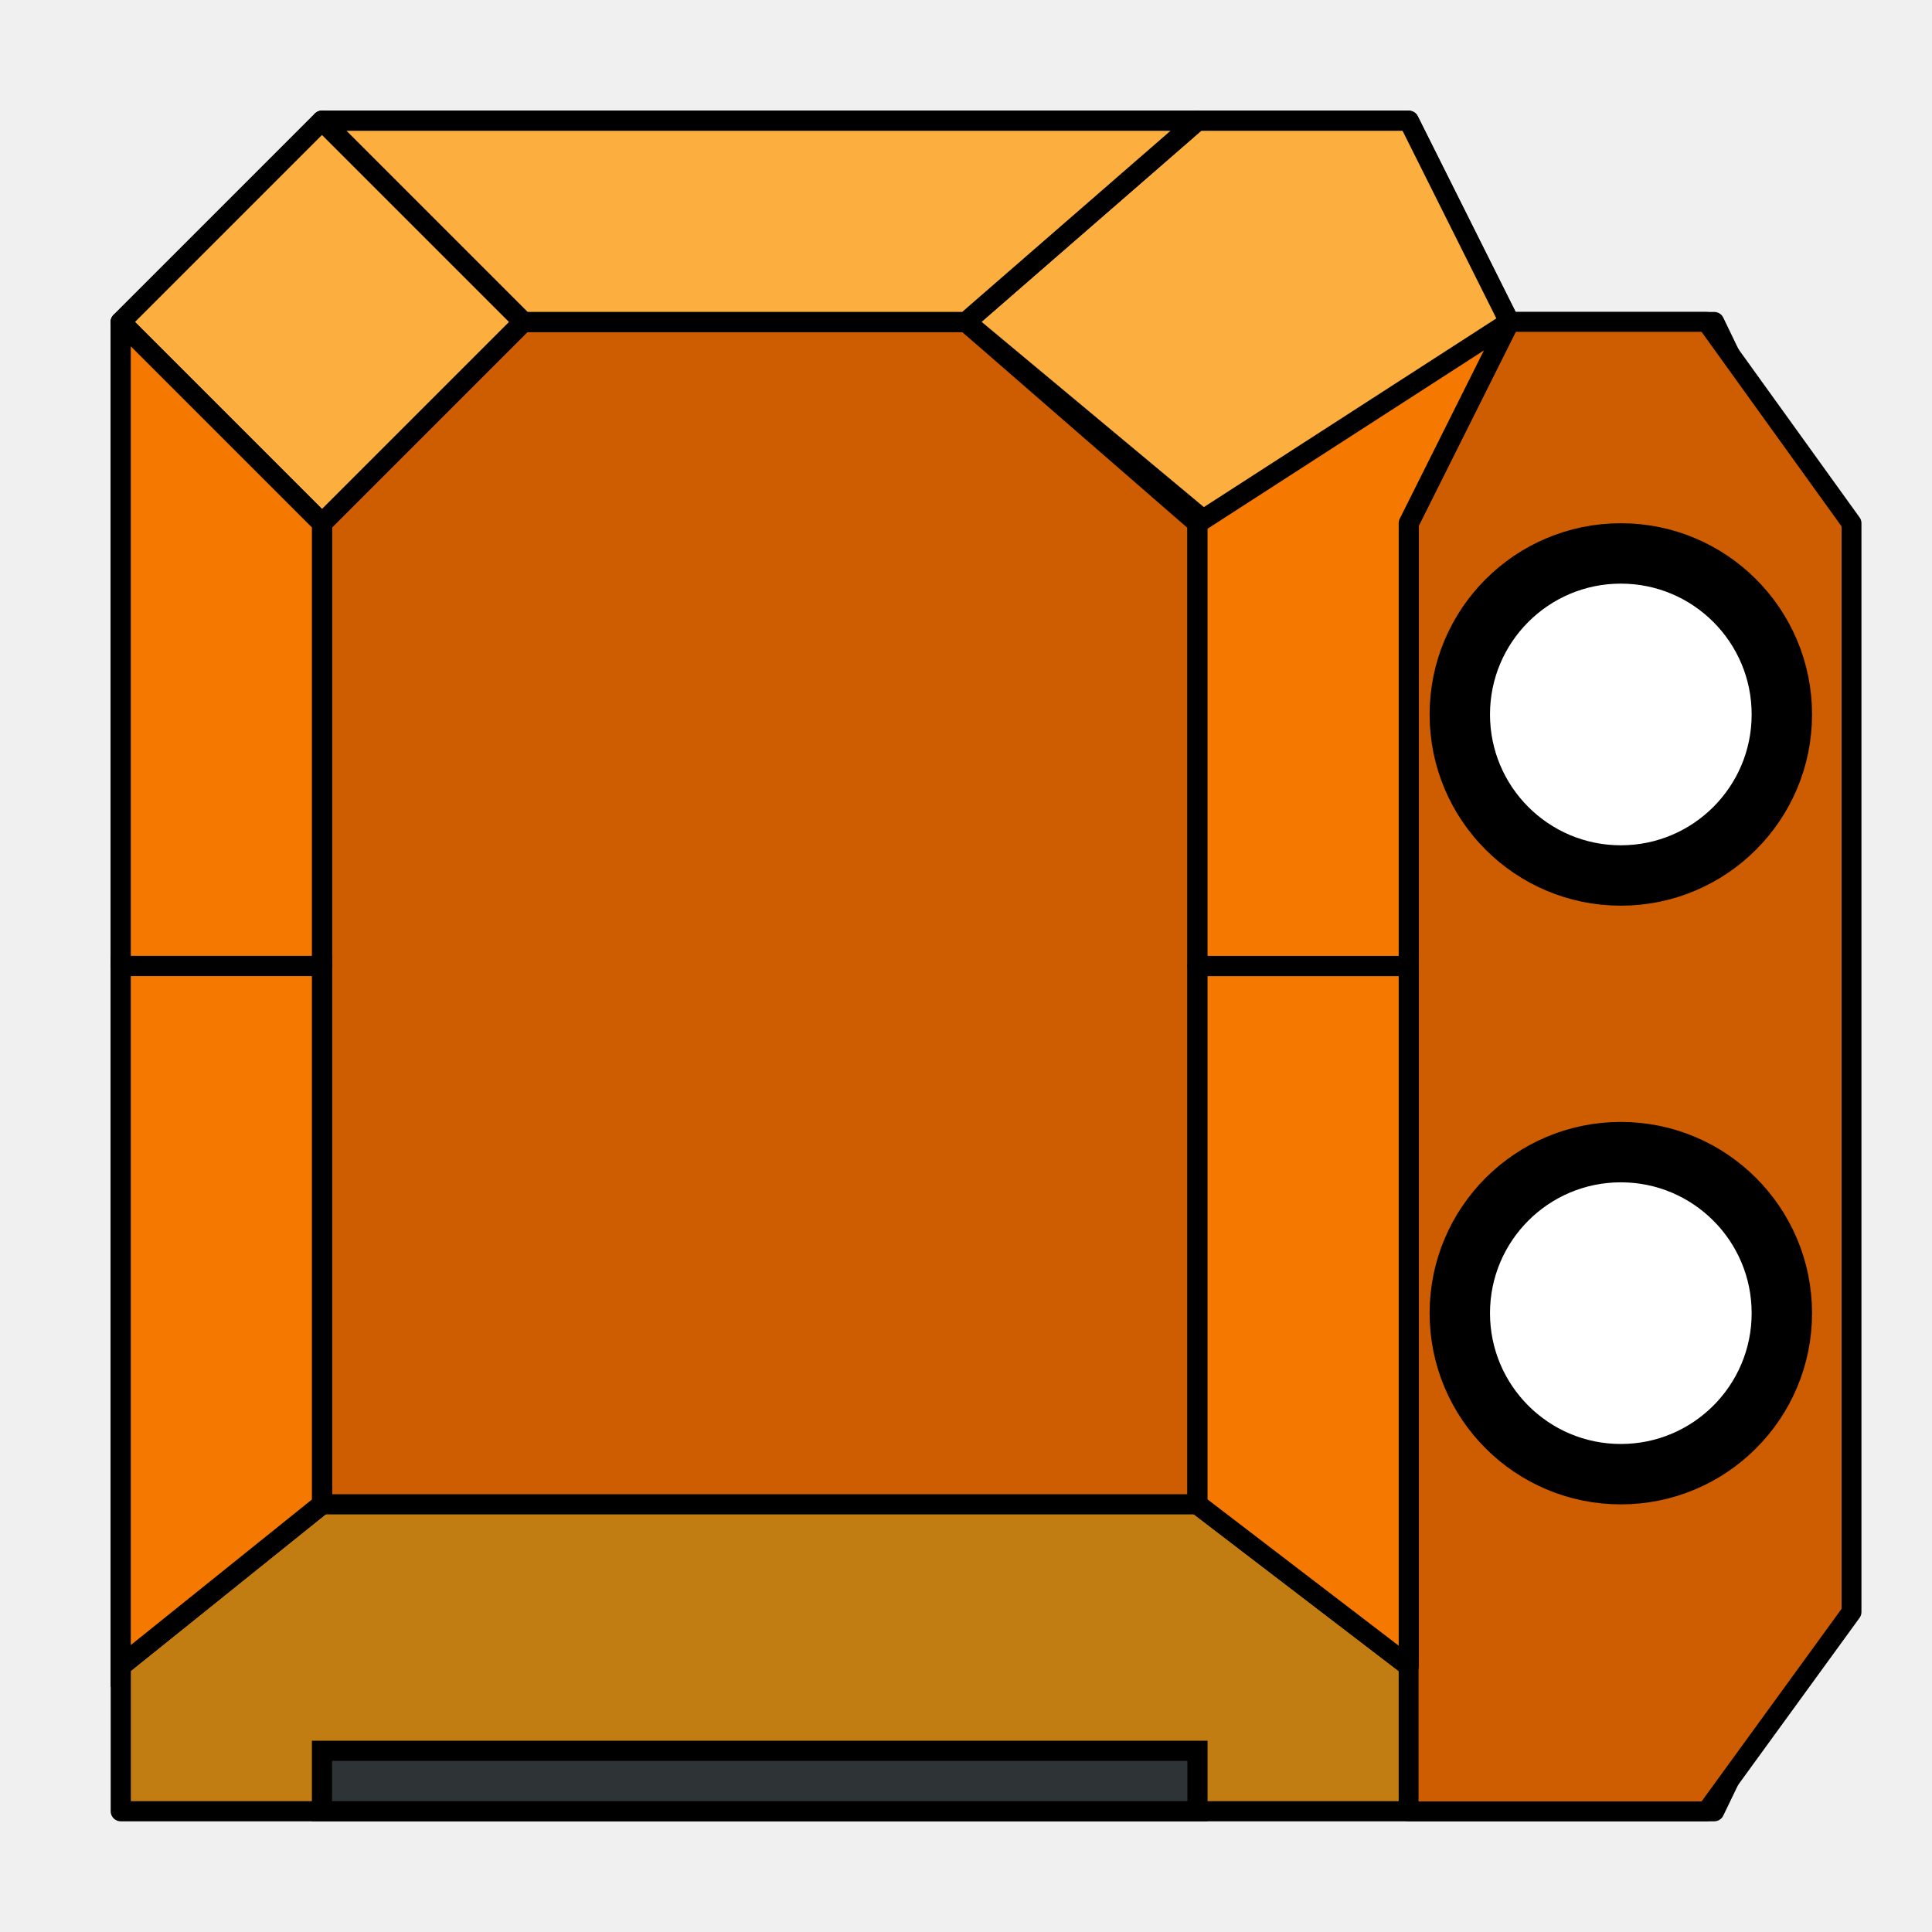
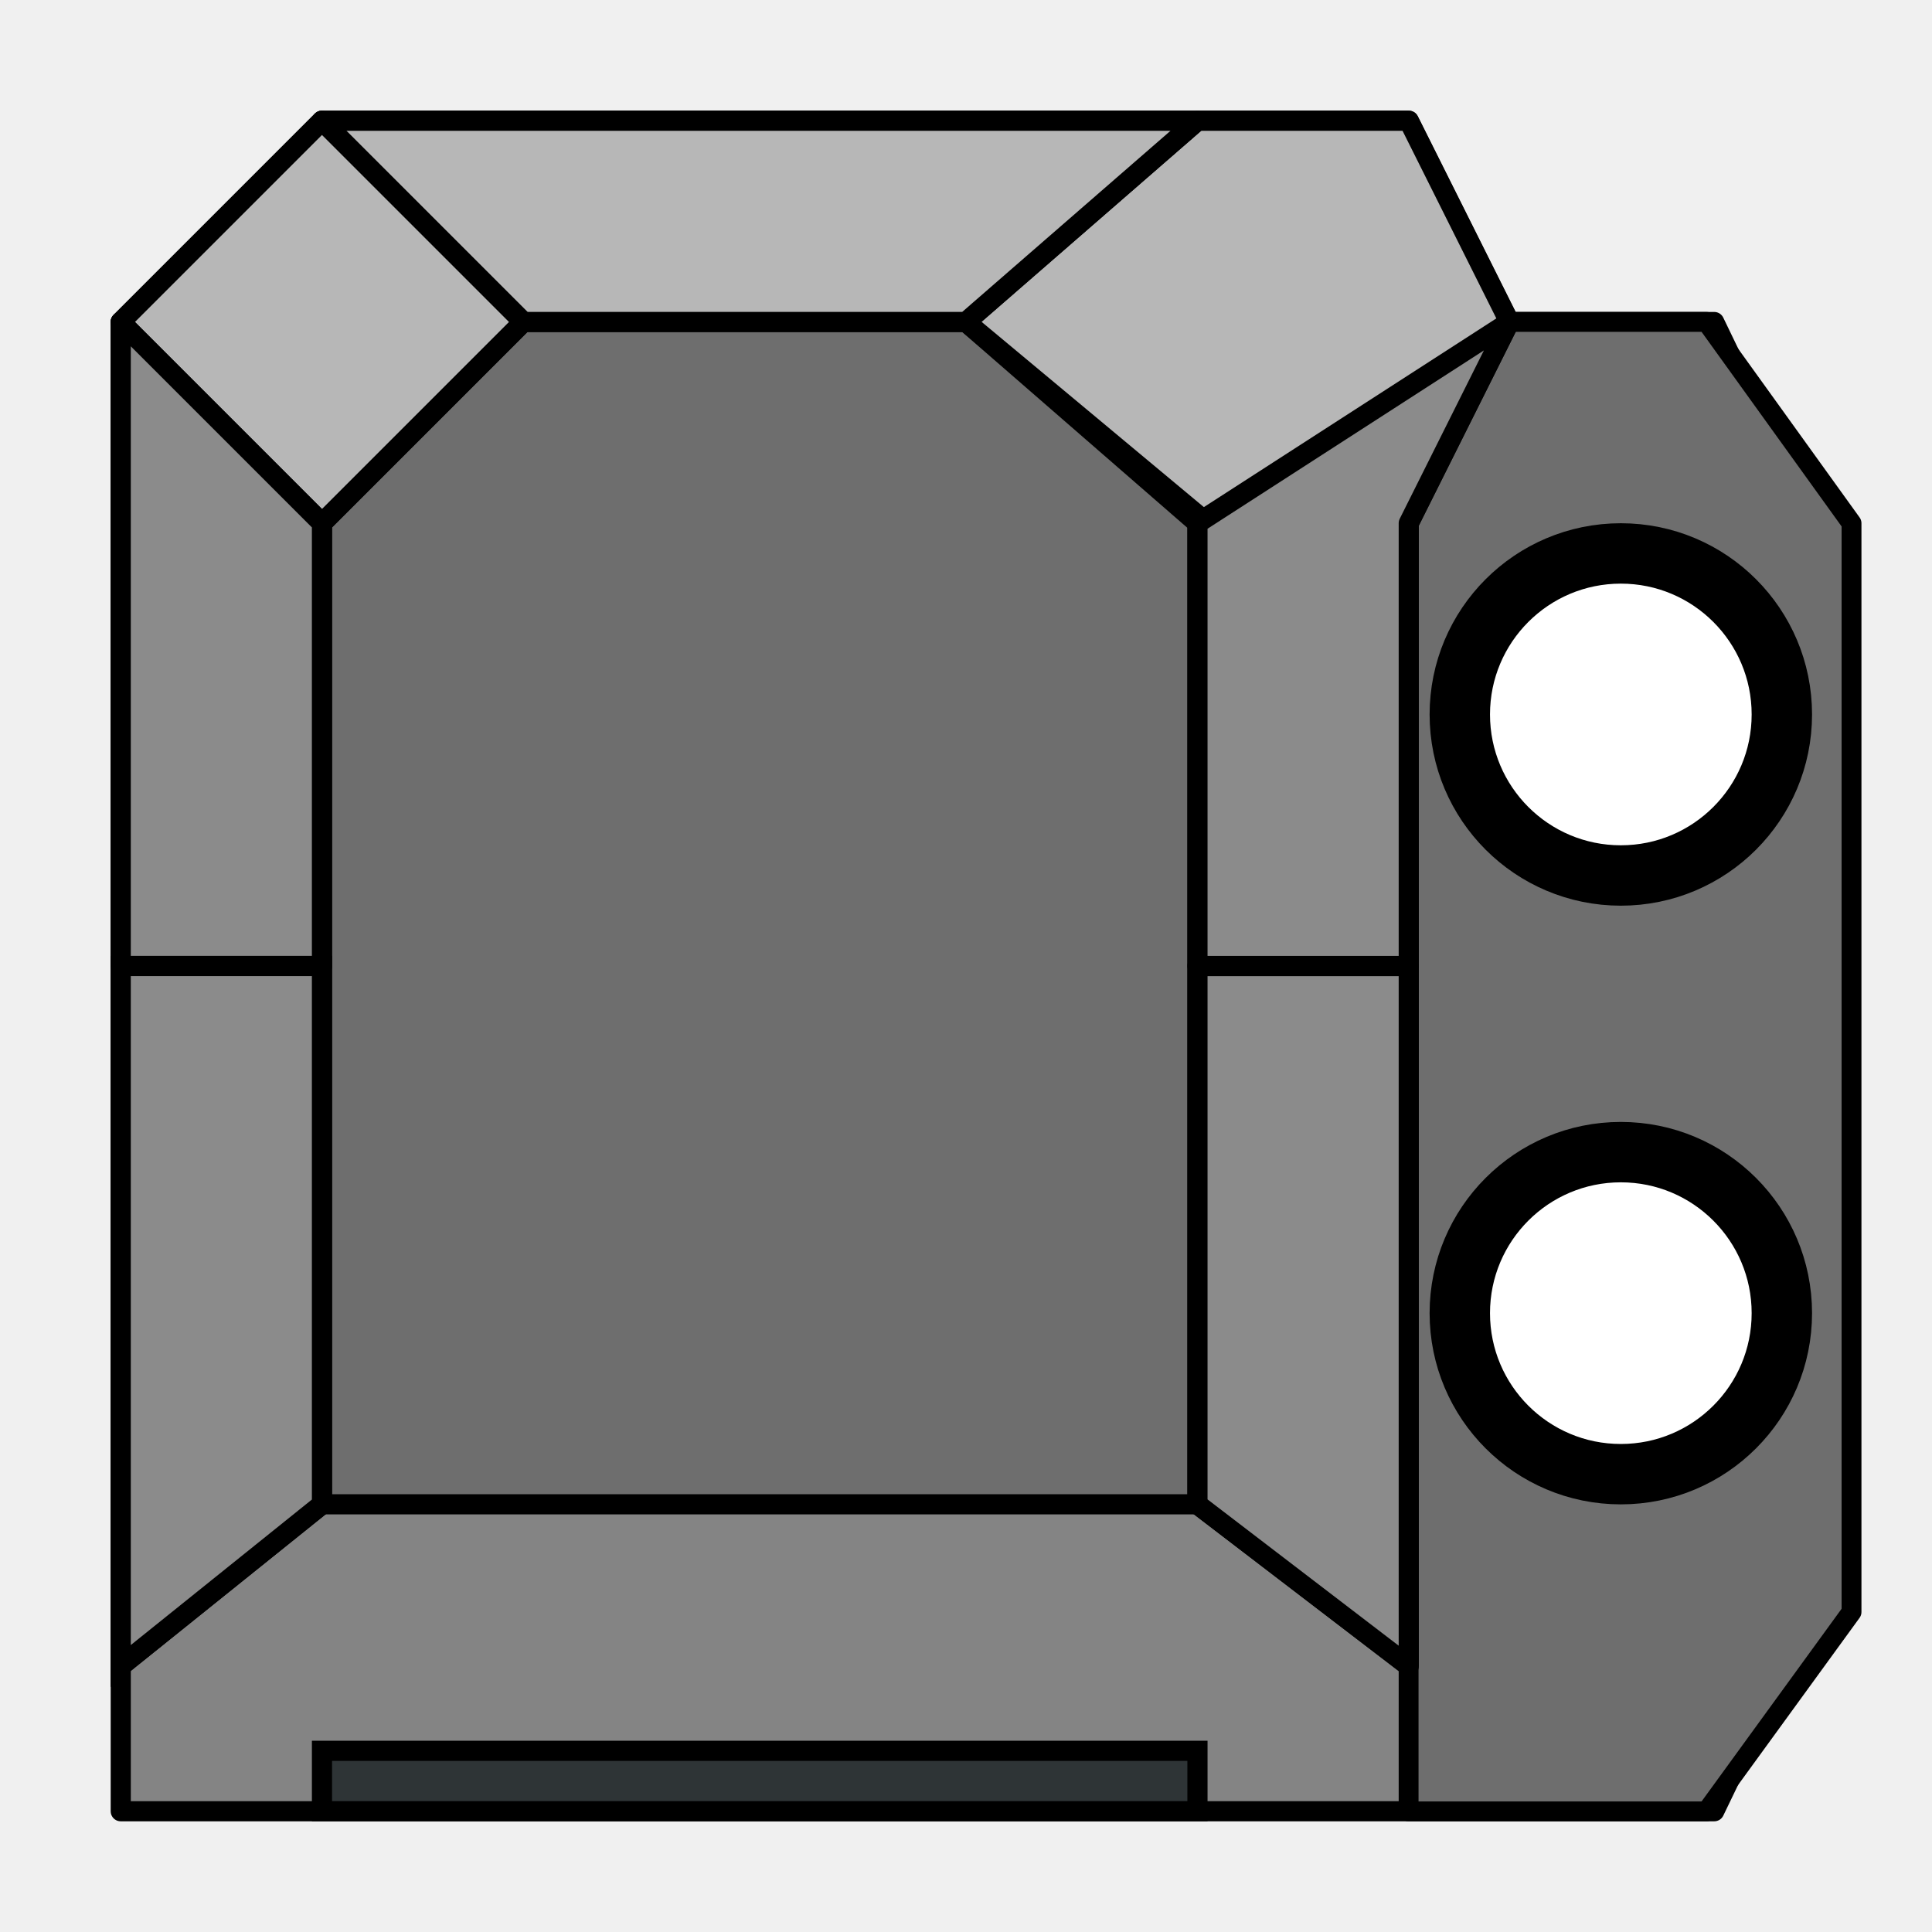
<svg xmlns="http://www.w3.org/2000/svg" width="96" height="96" viewBox="0 0 25.4 25.4" version="1.1" id="svg919">
-   <defs id="defs913" />
+   <defs id="defs913">
+     <filter style="color-interpolation-filters:sRGB;" id="filter5923">
+       <feColorMatrix values="0.21 0.72 0.072 0 0 0.21 0.72 0.072 0 0 0.21 0.72 0.072 0 0 0 0 0 1 0 " id="feColorMatrix5921" />
+     </filter>
+     <filter style="color-interpolation-filters:sRGB;" id="filter5927">
+       <feColorMatrix values="0.21 0.72 0.072 0 0 0.21 0.72 0.072 0 0 0.21 0.72 0.072 0 0 0 0 0 1 0 " id="feColorMatrix5925" />
+     </filter>
+     <filter style="color-interpolation-filters:sRGB;" id="filter5931">
+       <feColorMatrix values="0.21 0.72 0.072 0 0 0.21 0.72 0.072 0 0 0.21 0.72 0.072 0 0 0 0 0 1 0 " id="feColorMatrix5929" />
+     </filter>
+     <filter style="color-interpolation-filters:sRGB;" id="filter5935">
+       <feColorMatrix values="0.21 0.72 0.072 0 0 0.21 0.72 0.072 0 0 0.21 0.72 0.072 0 0 0 0 0 1 0 " id="feColorMatrix5933" />
+     </filter>
+     <filter style="color-interpolation-filters:sRGB;" id="filter5939">
+       <feColorMatrix values="0.21 0.72 0.072 0 0 0.21 0.72 0.072 0 0 0.21 0.72 0.072 0 0 0 0 0 1 0 " id="feColorMatrix5937" />
+     </filter>
+     <filter style="color-interpolation-filters:sRGB;" id="filter5943">
+       <feColorMatrix values="0.21 0.72 0.072 0 0 0.21 0.72 0.072 0 0 0.21 0.72 0.072 0 0 0 0 0 1 0 " id="feColorMatrix5941" />
+     </filter>
+     <filter style="color-interpolation-filters:sRGB;" id="filter5947">
+       <feColorMatrix values="0.21 0.72 0.072 0 0 0.21 0.72 0.072 0 0 0.21 0.72 0.072 0 0 0 0 0 1 0 " id="feColorMatrix5945" />
+     </filter>
+     <filter style="color-interpolation-filters:sRGB;" id="filter5951">
+       <feColorMatrix values="0.21 0.72 0.072 0 0 0.21 0.72 0.072 0 0 0.21 0.72 0.072 0 0 0 0 0 1 0 " id="feColorMatrix5949" />
+     </filter>
+     <filter style="color-interpolation-filters:sRGB;" id="filter5955">
+       <feColorMatrix values="0.21 0.72 0.072 0 0 0.21 0.72 0.072 0 0 0.21 0.72 0.072 0 0 0 0 0 1 0 " id="feColorMatrix5953" />
+     </filter>
+     <filter style="color-interpolation-filters:sRGB;" id="filter5959">
+       <feColorMatrix values="0.21 0.72 0.072 0 0 0.21 0.72 0.072 0 0 0.21 0.72 0.072 0 0 0 0 0 1 0 " id="feColorMatrix5957" />
+     </filter>
+   </defs>
  <g id="layer1" transform="translate(0,-271.6)">
-     <path style="fill:#c17d11;stroke:#000000;stroke-width:1px;stroke-linecap:butt;stroke-linejoin:round;stroke-opacity:1" d="M 16,6 6,16 v 74 l 79.179,10e-7 L 90,80 V 26 L 85.178,16 H 75 L 70,6 Z" transform="matrix(0.2645833,0,0,0.2645833,0,271.6)" id="path1486" />
-     <path style="fill:#ce5c00;stroke:#000000;stroke-width:0.261px;stroke-linecap:butt;stroke-linejoin:round;stroke-opacity:1" d="m 19.81,275.832 -1.291,2.646 v 16.936 h 3.918 l 1.905,-2.621 0,-14.314 -1.905,-2.647 z" id="path1492" />
+     <path style="fill:#c17d11;stroke:#000000;stroke-width:1px;stroke-linecap:butt;stroke-linejoin:round;stroke-opacity:1;filter:url(#filter5923)" d="M 16,6 6,16 v 74 l 79.179,10e-7 L 90,80 V 26 L 85.178,16 H 75 L 70,6 Z" transform="matrix(0.2645833,0,0,0.2645833,0,271.6)" id="path1486" />
+     <path style="fill:#ce5c00;stroke:#000000;stroke-width:0.261px;stroke-linecap:butt;stroke-linejoin:round;stroke-opacity:1;filter:url(#filter5959)" d="m 19.81,275.832 -1.291,2.646 v 16.936 h 3.918 l 1.905,-2.621 0,-14.314 -1.905,-2.647 z" id="path1492" />
    <path style="fill:#2e3436;stroke:#000000;stroke-width:0.265px;stroke-linecap:butt;stroke-linejoin:miter;stroke-opacity:1" d="m 4.233,295.412 v -0.794 H 15.743 v 0.794 z" id="path1517" />
-     <path style="fill:#ce5c00;stroke:#000000;stroke-width:0.265px;stroke-linecap:butt;stroke-linejoin:miter;stroke-opacity:1" d="M 15.743,291.378 V 278.479 L 12.7,275.833 H 6.879 l -2.646,2.646 v 12.898 H 15.743" id="path1525" />
+     <path style="fill:#ce5c00;stroke:#000000;stroke-width:0.265px;stroke-linecap:butt;stroke-linejoin:miter;stroke-opacity:1;filter:url(#filter5927)" d="M 15.743,291.378 V 278.479 L 12.7,275.833 H 6.879 l -2.646,2.646 v 12.898 H 15.743" id="path1525" />
    <g id="g1607">
      <path id="path1527" d="m 4.233,273.187 2.646,2.646" style="fill:none;stroke:#000000;stroke-width:0.265px;stroke-linecap:butt;stroke-linejoin:miter;stroke-opacity:1" />
      <path id="path1529" d="M 15.743,273.187 12.7,275.833" style="fill:none;stroke:#000000;stroke-width:0.265px;stroke-linecap:butt;stroke-linejoin:miter;stroke-opacity:1" />
      <path id="path1531" d="m 18.521,278.479 c 0,0 -2.778,0 -2.778,0" style="fill:none;stroke:#000000;stroke-width:0.265px;stroke-linecap:butt;stroke-linejoin:miter;stroke-opacity:1" />
      <path id="path1533" d="m 18.521,293.504 -2.778,-2.126" style="fill:none;stroke:#000000;stroke-width:0.265px;stroke-linecap:butt;stroke-linejoin:miter;stroke-opacity:1" />
      <path id="path1535" d="M 4.233,291.378 1.587,293.504" style="fill:none;stroke:#000000;stroke-width:0.265px;stroke-linecap:butt;stroke-linejoin:miter;stroke-opacity:1" />
      <path id="path1537" d="m 4.233,278.479 c -2.9e-6,0 -2.646,-2.646 -2.646,-2.646" style="fill:none;stroke:#000000;stroke-width:0.265px;stroke-linecap:butt;stroke-linejoin:miter;stroke-opacity:1" />
      <path id="path1539" d="M 1.587,284.3 H 4.233" style="fill:none;stroke:#000000;stroke-width:0.265px;stroke-linecap:butt;stroke-linejoin:miter;stroke-opacity:1" />
      <path id="path1541" d="m 15.743,284.3 h 2.778" style="fill:none;stroke:#000000;stroke-width:0.265px;stroke-linecap:butt;stroke-linejoin:miter;stroke-opacity:1" />
    </g>
-     <path style="fill:#f57900;stroke:#000000;stroke-width:0.265px;stroke-linecap:butt;stroke-linejoin:round;stroke-opacity:1" d="m 18.521,293.504 -2.778,-2.126 -5e-6,-7.078 h 2.778 z" id="path1609" />
-     <path style="fill:#fcaf3e;stroke:#000000;stroke-width:0.265px;stroke-linecap:butt;stroke-linejoin:round;stroke-opacity:1" d="M 15.875,278.479 12.7,275.833 l 3.043,-2.646 h 2.778 l 1.323,2.646 -1.323,2.646 z" id="path1613" />
-     <path style="fill:#fcaf3e;stroke:#000000;stroke-width:0.265px;stroke-linecap:butt;stroke-linejoin:round;stroke-opacity:1" d="M 15.743,273.187 H 4.233 l 2.646,2.646 h 5.821 z" id="path1615" />
-     <path style="fill:#fcaf3e;stroke:#000000;stroke-width:0.265px;stroke-linecap:butt;stroke-linejoin:round;stroke-opacity:1" d="M 6.879,275.833 4.233,273.187 1.587,275.833 4.233,278.479 Z" id="path1617" />
-     <path style="fill:#f57900;stroke:#000000;stroke-width:0.265;stroke-linecap:butt;stroke-linejoin:round;stroke-opacity:1;stroke-miterlimit:4;stroke-dasharray:none" d="m 4.233,278.479 -2.9e-6,5.821 H 1.587 l 2e-7,-8.467 z" id="path1619" />
-     <path style="fill:#f57900;stroke:#000000;stroke-width:0.265px;stroke-linecap:butt;stroke-linejoin:miter;stroke-opacity:1" d="m 1.587,284.3 v 9.204 l 2.646,-2.126 4.8e-6,-7.078 z" id="path1621" />
+     <path style="fill:#f57900;stroke:#000000;stroke-width:0.265px;stroke-linecap:butt;stroke-linejoin:round;stroke-opacity:1;filter:url(#filter5955)" d="m 18.521,293.504 -2.778,-2.126 -5e-6,-7.078 h 2.778 z" id="path1609" />
+     <path style="fill:#fcaf3e;stroke:#000000;stroke-width:0.265px;stroke-linecap:butt;stroke-linejoin:round;stroke-opacity:1;filter:url(#filter5947)" d="M 15.875,278.479 12.7,275.833 l 3.043,-2.646 h 2.778 l 1.323,2.646 -1.323,2.646 z" id="path1613" />
+     <path style="fill:#fcaf3e;stroke:#000000;stroke-width:0.265px;stroke-linecap:butt;stroke-linejoin:round;stroke-opacity:1;filter:url(#filter5943)" d="M 15.743,273.187 H 4.233 l 2.646,2.646 h 5.821 z" id="path1615" />
+     <path style="fill:#fcaf3e;stroke:#000000;stroke-width:0.265px;stroke-linecap:butt;stroke-linejoin:round;stroke-opacity:1;filter:url(#filter5939)" d="M 6.879,275.833 4.233,273.187 1.587,275.833 4.233,278.479 Z" id="path1617" />
+     <path style="fill:#f57900;stroke:#000000;stroke-width:0.265;stroke-linecap:butt;stroke-linejoin:round;stroke-opacity:1;stroke-miterlimit:4;stroke-dasharray:none;filter:url(#filter5935)" d="m 4.233,278.479 -2.9e-6,5.821 H 1.587 l 2e-7,-8.467 z" id="path1619" />
+     <path style="fill:#f57900;stroke:#000000;stroke-width:0.265px;stroke-linecap:butt;stroke-linejoin:miter;stroke-opacity:1;filter:url(#filter5931)" d="m 1.587,284.3 v 9.204 l 2.646,-2.126 4.8e-6,-7.078 z" id="path1621" />
    <circle style="opacity:1;fill:#ffffff;fill-opacity:1;stroke:#000000;stroke-width:0.794;stroke-linecap:round;stroke-linejoin:round;stroke-miterlimit:4;stroke-dasharray:none;stroke-dashoffset:0;stroke-opacity:1" id="path1623" cx="21.309" cy="280.993" r="2.117" />
    <circle style="opacity:1;fill:#ffffff;fill-opacity:1;stroke:#000000;stroke-width:0.794;stroke-linecap:round;stroke-linejoin:round;stroke-miterlimit:4;stroke-dasharray:none;stroke-dashoffset:0;stroke-opacity:1" id="path1623-5" cx="21.309" cy="288.864" r="2.117" />
-     <path style="fill:#f57900;stroke:#000000;stroke-width:0.265px;stroke-linecap:butt;stroke-linejoin:round;stroke-opacity:1" d="m 18.521,284.3 1e-6,-5.821 1.323,-2.646 -4.101,2.646 4e-6,5.821 z" id="path1783" />
+     <path style="fill:#f57900;stroke:#000000;stroke-width:0.265px;stroke-linecap:butt;stroke-linejoin:round;stroke-opacity:1;filter:url(#filter5951)" d="m 18.521,284.3 1e-6,-5.821 1.323,-2.646 -4.101,2.646 4e-6,5.821 z" id="path1783" />
  </g>
</svg>
